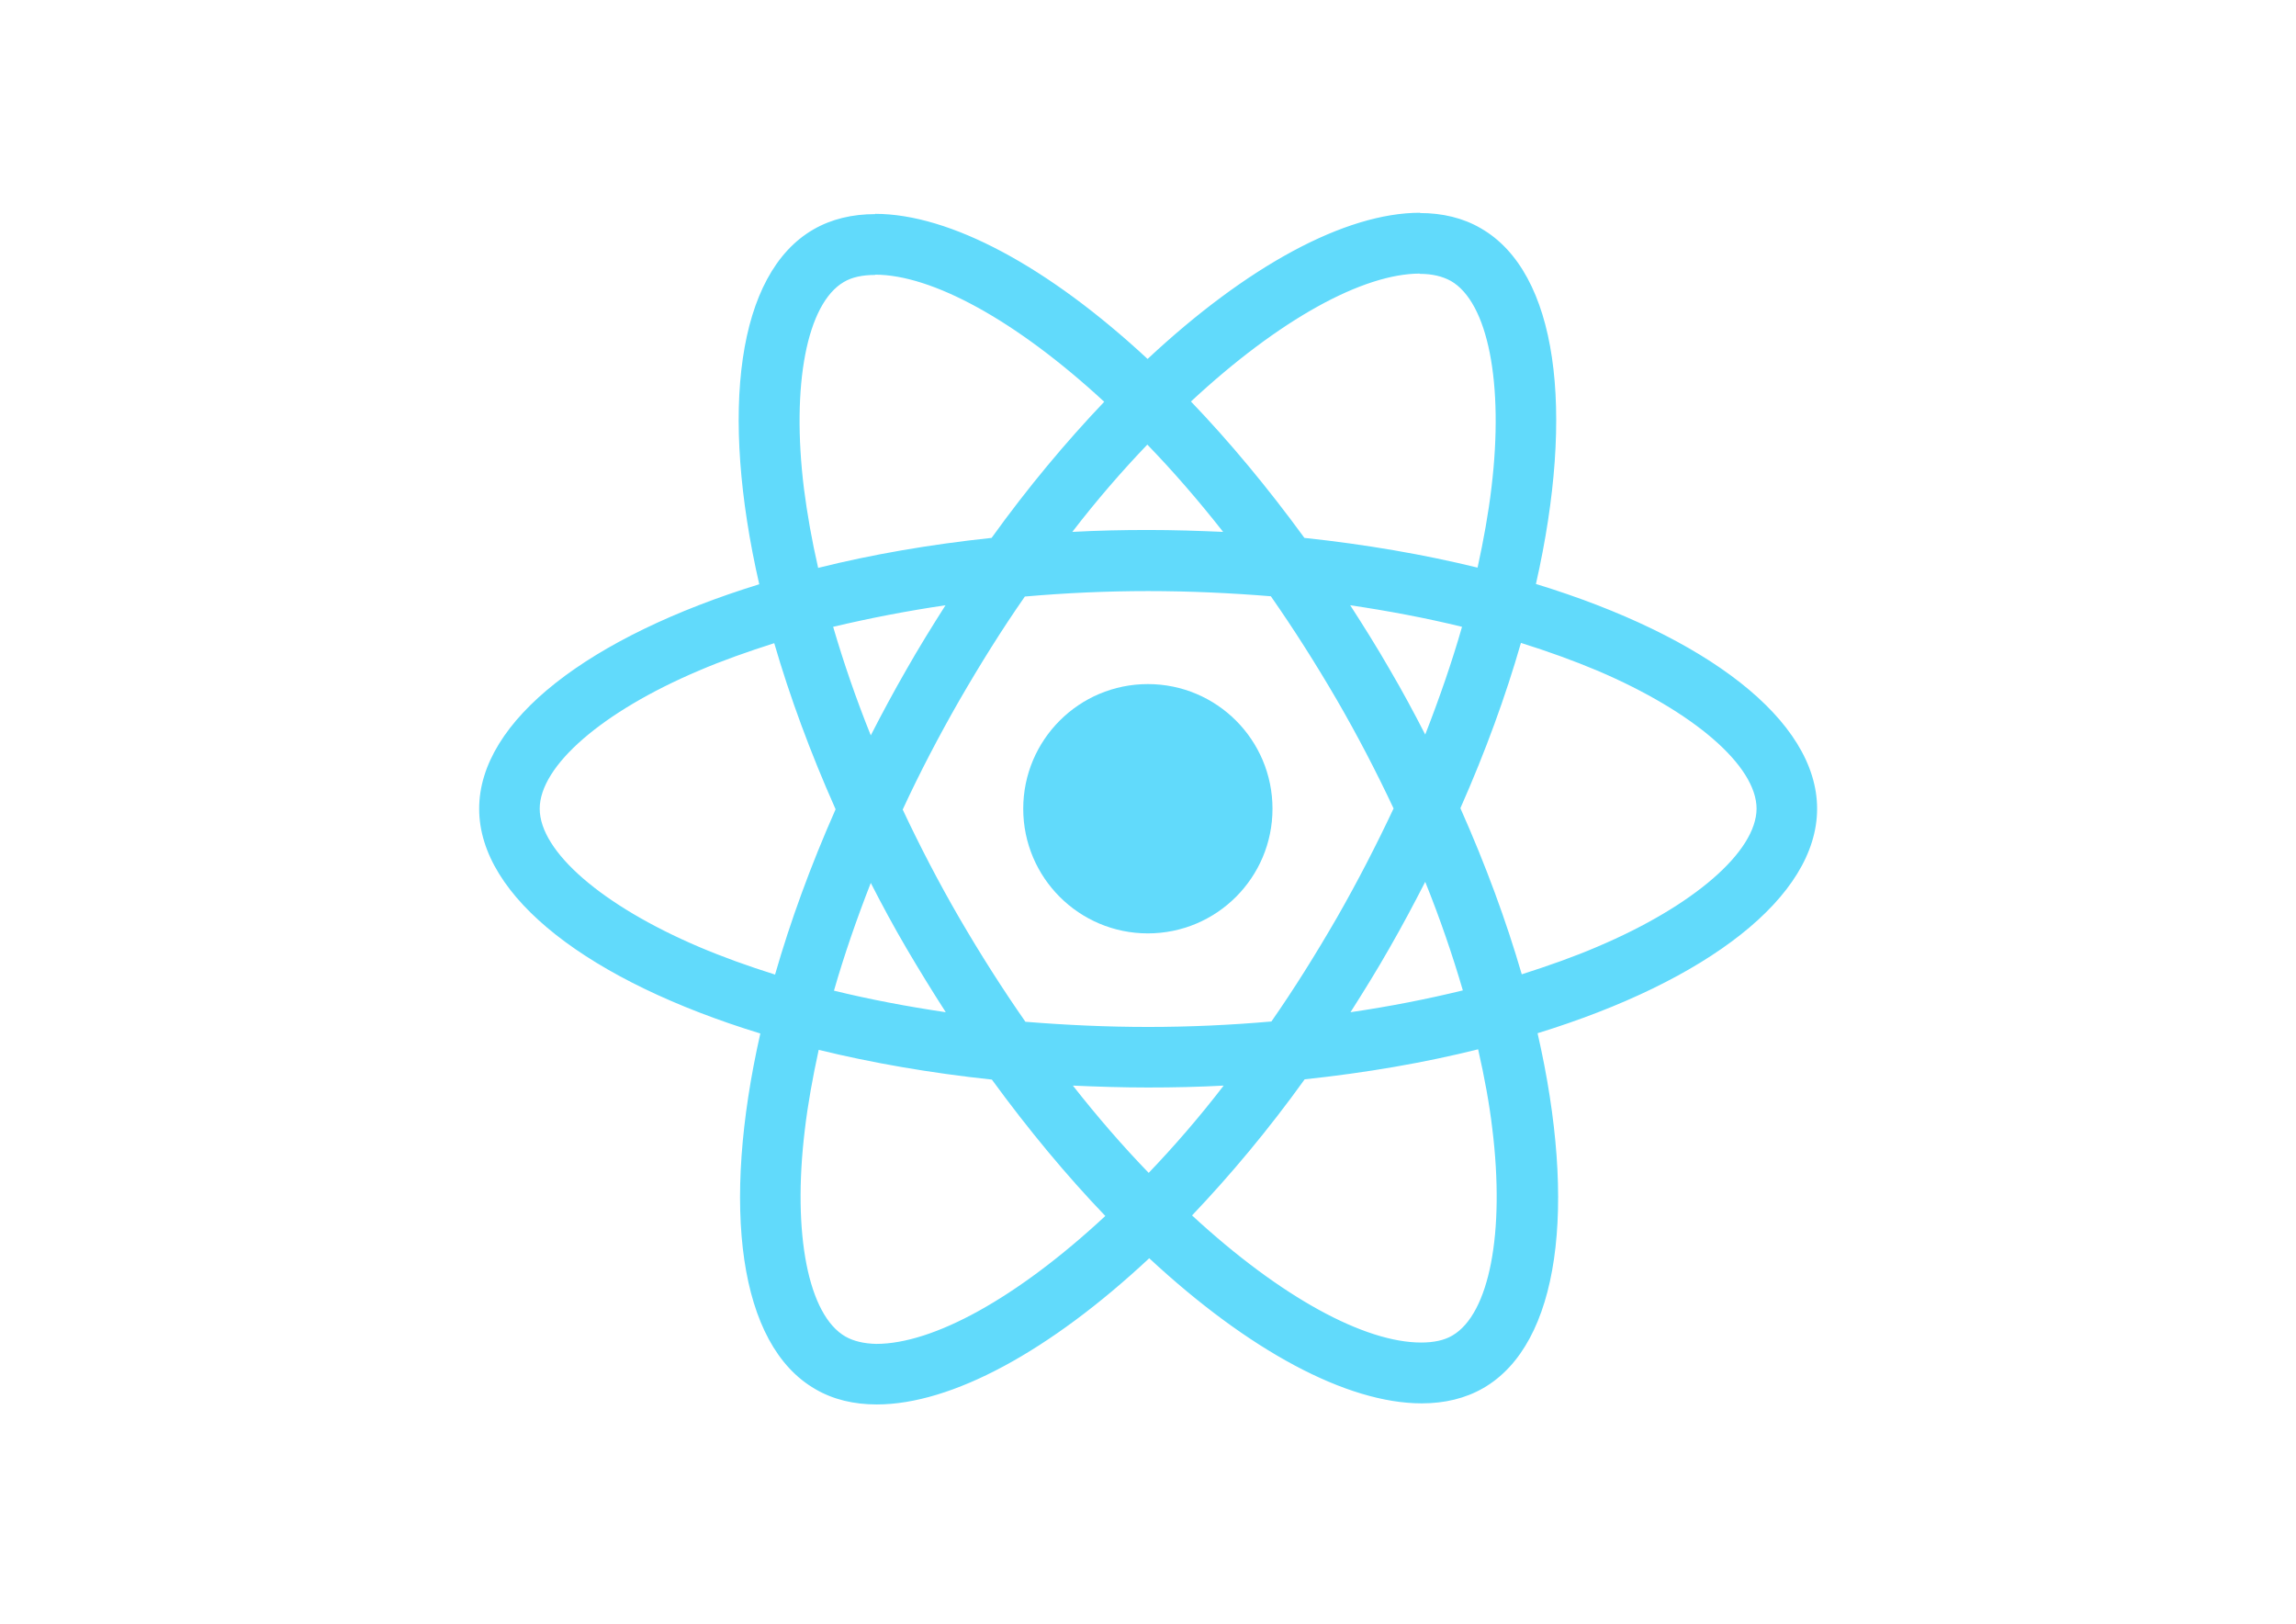
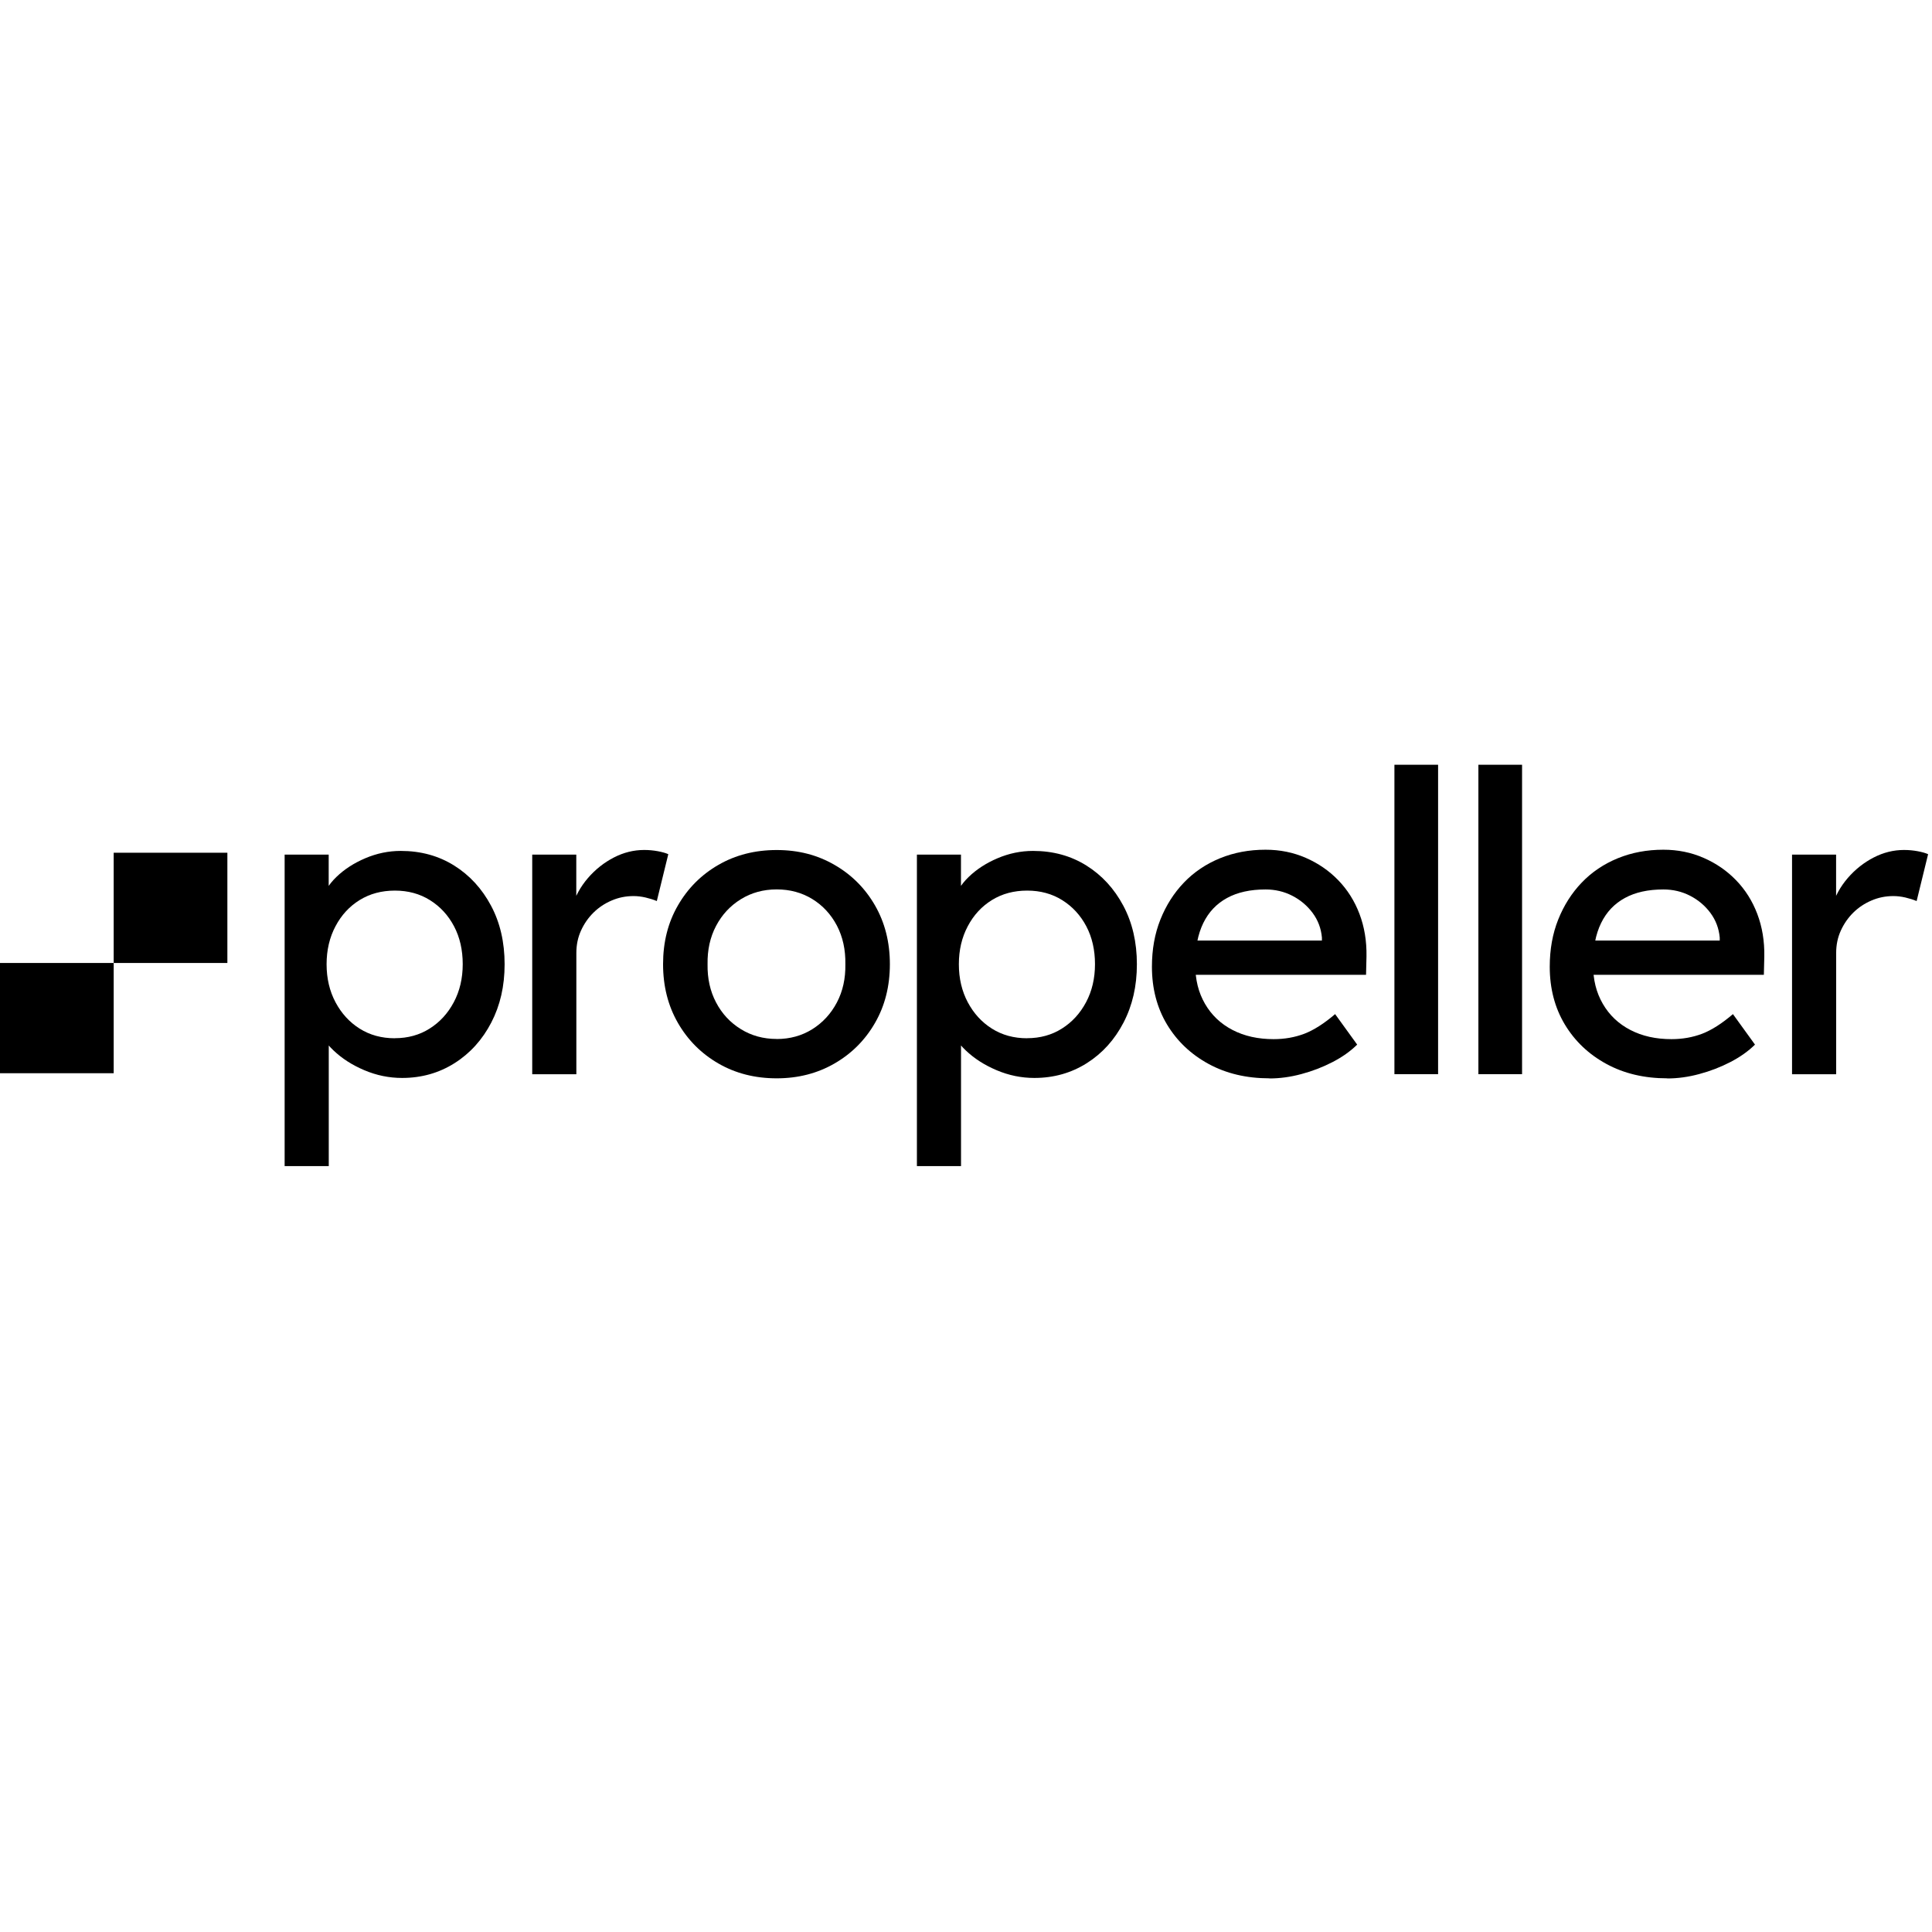
- <svg xmlns="http://www.w3.org/2000/svg" viewBox="0 0 841.9 595.3">
-   <g fill="#61DAFB">
-     <path d="M666.3 296.5c0-32.5-40.7-63.3-103.1-82.4 14.4-63.6 8-114.2-20.2-130.4-6.5-3.8-14.1-5.6-22.4-5.6v22.3c4.6 0 8.3.9 11.4 2.6 13.6 7.8 19.5 37.5 14.9 75.7-1.1 9.4-2.9 19.3-5.1 29.4-19.6-4.8-41-8.5-63.5-10.9-13.5-18.5-27.5-35.3-41.6-50 32.6-30.3 63.2-46.9 84-46.9V78c-27.5 0-63.5 19.6-99.9 53.6-36.4-33.8-72.4-53.2-99.9-53.2v22.3c20.7 0 51.4 16.5 84 46.6-14 14.7-28 31.4-41.3 49.9-22.6 2.4-44 6.1-63.6 11-2.3-10-4-19.7-5.2-29-4.7-38.2 1.1-67.9 14.6-75.8 3-1.8 6.9-2.6 11.5-2.6V78.5c-8.4 0-16 1.8-22.6 5.6-28.1 16.2-34.4 66.7-19.9 130.1-62.2 19.2-102.7 49.9-102.7 82.3 0 32.5 40.7 63.3 103.1 82.4-14.4 63.6-8 114.2 20.2 130.4 6.5 3.8 14.1 5.6 22.5 5.6 27.5 0 63.5-19.6 99.9-53.6 36.4 33.8 72.4 53.2 99.9 53.2 8.4 0 16-1.8 22.6-5.6 28.1-16.2 34.4-66.7 19.9-130.1 62-19.1 102.5-49.9 102.5-82.3zm-130.2-66.7c-3.7 12.9-8.3 26.2-13.5 39.5-4.1-8-8.4-16-13.1-24-4.6-8-9.5-15.8-14.4-23.4 14.2 2.1 27.9 4.7 41 7.9zm-45.8 106.5c-7.8 13.5-15.8 26.3-24.1 38.2-14.9 1.3-30 2-45.2 2-15.1 0-30.2-.7-45-1.9-8.3-11.9-16.4-24.6-24.2-38-7.6-13.1-14.5-26.4-20.8-39.8 6.2-13.4 13.2-26.8 20.7-39.9 7.8-13.5 15.8-26.3 24.1-38.2 14.9-1.3 30-2 45.2-2 15.1 0 30.2.7 45 1.9 8.3 11.9 16.4 24.6 24.2 38 7.6 13.1 14.5 26.4 20.8 39.8-6.3 13.4-13.2 26.8-20.7 39.9zm32.3-13c5.4 13.4 10 26.8 13.8 39.8-13.1 3.2-26.9 5.9-41.2 8 4.9-7.7 9.8-15.6 14.4-23.7 4.6-8 8.9-16.1 13-24.1zM421.2 430c-9.3-9.6-18.6-20.3-27.8-32 9 .4 18.2.7 27.5.7 9.4 0 18.7-.2 27.8-.7-9 11.7-18.3 22.4-27.5 32zm-74.4-58.9c-14.2-2.1-27.9-4.7-41-7.9 3.7-12.9 8.3-26.2 13.5-39.5 4.1 8 8.4 16 13.1 24 4.7 8 9.5 15.8 14.4 23.4zM420.7 163c9.3 9.6 18.6 20.3 27.8 32-9-.4-18.2-.7-27.5-.7-9.4 0-18.7.2-27.8.7 9-11.7 18.3-22.4 27.5-32zm-74 58.9c-4.9 7.7-9.8 15.6-14.4 23.7-4.6 8-8.9 16-13 24-5.4-13.4-10-26.8-13.8-39.8 13.1-3.1 26.9-5.8 41.2-7.9zm-90.5 125.2c-35.4-15.1-58.3-34.9-58.3-50.6 0-15.7 22.9-35.6 58.3-50.6 8.6-3.7 18-7 27.7-10.1 5.7 19.6 13.2 40 22.5 60.9-9.2 20.8-16.6 41.1-22.2 60.6-9.9-3.1-19.3-6.5-28-10.2zM310 490c-13.6-7.8-19.5-37.5-14.9-75.7 1.1-9.4 2.9-19.3 5.1-29.4 19.6 4.8 41 8.5 63.5 10.9 13.5 18.5 27.5 35.3 41.6 50-32.6 30.3-63.2 46.9-84 46.9-4.5-.1-8.3-1-11.3-2.7zm237.2-76.2c4.7 38.2-1.1 67.9-14.6 75.8-3 1.8-6.9 2.6-11.5 2.6-20.7 0-51.4-16.5-84-46.6 14-14.7 28-31.4 41.3-49.9 22.6-2.4 44-6.1 63.6-11 2.3 10.1 4.1 19.8 5.2 29.1zm38.5-66.7c-8.6 3.7-18 7-27.7 10.1-5.7-19.6-13.2-40-22.5-60.9 9.2-20.8 16.6-41.1 22.2-60.6 9.9 3.1 19.3 6.5 28.1 10.2 35.4 15.1 58.3 34.9 58.3 50.6-.1 15.7-23 35.6-58.4 50.6zM320.8 78.4z" />
-     <circle cx="420.9" cy="296.5" r="45.7" />
-     <path d="M520.5 78.1z" />
+ <svg xmlns="http://www.w3.org/2000/svg" width="1" height="1" viewBox="0 0 144 30" fill="none">
+   <g>
+     <path fill-rule="evenodd" clip-rule="evenodd" d="M 0 22.992 L 0 14.775 L 8.474 14.775 L 8.474 22.992 L 0 22.992 Z M 8.474 14.775 L 8.474 6.558 L 16.947 6.558 L 16.947 14.775 L 8.474 14.775 Z" fill="black" />
+     <path d="M 21.215 29.916 L 21.215 6.698 L 24.499 6.698 L 24.499 10.439 L 23.995 10.158 C 24.124 9.534 24.48 8.939 25.069 8.367 C 25.659 7.795 26.381 7.327 27.232 6.966 C 28.082 6.605 28.966 6.422 29.869 6.422 C 31.366 6.422 32.692 6.788 33.852 7.514 C 35.012 8.241 35.924 9.239 36.599 10.505 C 37.274 11.77 37.611 13.228 37.611 14.869 C 37.611 16.509 37.278 17.939 36.618 19.214 C 35.953 20.494 35.045 21.502 33.885 22.238 C 32.725 22.973 31.419 23.344 29.969 23.344 C 29 23.344 28.063 23.152 27.156 22.767 C 26.248 22.383 25.483 21.891 24.851 21.286 C 24.219 20.686 23.829 20.063 23.682 19.416 L 24.504 18.98 L 24.504 29.916 L 21.215 29.916 Z M 29.432 20.381 C 30.402 20.381 31.267 20.142 32.022 19.664 C 32.783 19.186 33.381 18.53 33.823 17.7 C 34.265 16.87 34.489 15.923 34.489 14.864 C 34.489 13.805 34.275 12.863 33.842 12.042 C 33.41 11.222 32.816 10.575 32.055 10.097 C 31.295 9.619 30.421 9.38 29.432 9.38 C 28.444 9.38 27.569 9.614 26.809 10.083 C 26.048 10.552 25.45 11.198 25.008 12.033 C 24.566 12.863 24.342 13.809 24.342 14.869 C 24.342 15.928 24.566 16.875 25.008 17.705 C 25.45 18.534 26.048 19.191 26.809 19.669 C 27.569 20.147 28.439 20.386 29.432 20.386 L 29.432 20.381 Z" fill="black" />
+     <path d="M 39.669 23.063 L 39.669 6.698 L 42.953 6.698 L 42.953 11.841 L 42.639 10.594 C 42.872 9.806 43.267 9.089 43.823 8.442 C 44.379 7.8 45.025 7.289 45.752 6.914 C 46.479 6.539 47.23 6.352 48.01 6.352 C 48.366 6.352 48.708 6.384 49.036 6.445 C 49.364 6.506 49.621 6.581 49.811 6.666 L 48.955 10.158 C 48.703 10.055 48.423 9.966 48.119 9.895 C 47.815 9.825 47.515 9.788 47.221 9.788 C 46.65 9.788 46.109 9.895 45.595 10.116 C 45.077 10.336 44.626 10.636 44.236 11.02 C 43.846 11.405 43.537 11.85 43.305 12.361 C 43.072 12.872 42.958 13.425 42.958 14.03 L 42.958 23.067 L 39.674 23.067 L 39.669 23.063 Z" fill="black" />
+     <path d="M 57.89 23.372 C 56.269 23.372 54.82 23.002 53.546 22.266 C 52.273 21.53 51.265 20.522 50.528 19.242 C 49.792 17.963 49.421 16.505 49.421 14.864 C 49.421 13.223 49.787 11.766 50.528 10.486 C 51.265 9.206 52.273 8.198 53.546 7.463 C 54.82 6.727 56.269 6.356 57.89 6.356 C 59.511 6.356 60.927 6.727 62.2 7.463 C 63.474 8.198 64.482 9.206 65.218 10.486 C 65.955 11.766 66.326 13.223 66.326 14.864 C 66.326 16.505 65.955 17.967 65.218 19.242 C 64.482 20.522 63.474 21.53 62.2 22.266 C 60.927 23.002 59.487 23.372 57.89 23.372 Z M 57.89 20.442 C 58.878 20.442 59.762 20.198 60.542 19.711 C 61.321 19.223 61.934 18.558 62.376 17.719 C 62.818 16.88 63.027 15.928 63.008 14.869 C 63.027 13.791 62.818 12.83 62.376 11.986 C 61.934 11.147 61.321 10.486 60.542 10.008 C 59.762 9.53 58.878 9.291 57.89 9.291 C 56.901 9.291 56.008 9.534 55.219 10.022 C 54.43 10.509 53.812 11.175 53.37 12.014 C 52.928 12.853 52.719 13.805 52.738 14.864 C 52.719 15.923 52.928 16.875 53.37 17.714 C 53.812 18.558 54.43 19.219 55.219 19.706 C 56.008 20.194 56.897 20.438 57.89 20.438 L 57.89 20.442 Z" fill="black" />
+     <path d="M 68.341 29.916 L 68.341 6.698 L 71.625 6.698 L 71.625 10.439 L 71.121 10.158 C 71.249 9.534 71.606 8.939 72.195 8.367 C 72.784 7.795 73.507 7.327 74.357 6.966 C 75.208 6.605 76.092 6.422 76.995 6.422 C 78.492 6.422 79.818 6.788 80.977 7.514 C 82.137 8.241 83.05 9.239 83.724 10.505 C 84.399 11.77 84.737 13.228 84.737 14.869 C 84.737 16.509 84.404 17.939 83.743 19.214 C 83.078 20.494 82.17 21.502 81.011 22.238 C 79.851 22.973 78.544 23.344 77.095 23.344 C 76.125 23.344 75.189 23.152 74.281 22.767 C 73.374 22.383 72.608 21.891 71.976 21.286 C 71.344 20.686 70.955 20.063 70.807 19.416 L 71.629 18.98 L 71.629 29.916 L 68.341 29.916 Z M 76.558 20.381 C 77.527 20.381 78.392 20.142 79.148 19.664 C 79.908 19.186 80.507 18.53 80.949 17.7 C 81.391 16.87 81.614 15.923 81.614 14.864 C 81.614 13.805 81.4 12.863 80.968 12.042 C 80.535 11.222 79.941 10.575 79.181 10.097 C 78.421 9.619 77.546 9.38 76.558 9.38 C 75.569 9.38 74.695 9.614 73.934 10.083 C 73.174 10.552 72.575 11.198 72.133 12.033 C 71.691 12.863 71.468 13.809 71.468 14.869 C 71.468 15.928 71.691 16.875 72.133 17.705 C 72.575 18.534 73.174 19.191 73.934 19.669 C 74.695 20.147 75.564 20.386 76.558 20.386 L 76.558 20.381 Z" fill="black" />
+     <path d="M 94.612 23.372 C 92.906 23.372 91.395 23.016 90.078 22.298 C 88.762 21.581 87.731 20.602 86.98 19.355 C 86.234 18.108 85.858 16.673 85.858 15.056 C 85.858 13.767 86.067 12.595 86.49 11.536 C 86.913 10.477 87.498 9.558 88.244 8.78 C 88.99 8.002 89.888 7.397 90.929 6.97 C 91.97 6.544 93.106 6.333 94.327 6.333 C 95.401 6.333 96.399 6.534 97.331 6.942 C 98.257 7.345 99.065 7.903 99.75 8.611 C 100.434 9.319 100.962 10.153 101.328 11.119 C 101.693 12.084 101.869 13.139 101.85 14.283 L 101.817 15.656 L 88.263 15.656 L 87.536 13.102 L 99.004 13.102 L 98.528 13.631 L 98.528 12.881 C 98.467 12.197 98.234 11.583 97.835 11.044 C 97.435 10.505 96.927 10.078 96.318 9.764 C 95.705 9.45 95.045 9.295 94.327 9.295 C 93.191 9.295 92.231 9.506 91.452 9.933 C 90.673 10.359 90.083 10.983 89.684 11.803 C 89.285 12.623 89.085 13.636 89.085 14.841 C 89.085 16.045 89.328 16.973 89.812 17.817 C 90.297 18.656 90.981 19.308 91.865 19.767 C 92.749 20.227 93.771 20.452 94.931 20.452 C 95.753 20.452 96.513 20.316 97.221 20.048 C 97.925 19.777 98.69 19.289 99.512 18.586 L 101.156 20.859 C 100.653 21.356 100.035 21.792 99.308 22.167 C 98.581 22.542 97.811 22.838 97.003 23.053 C 96.19 23.273 95.396 23.381 94.617 23.381 L 94.612 23.372 Z" fill="black" />
+     <path d="M 103.932 23.063 L 103.932 0 L 107.187 0 L 107.187 23.063 L 103.932 23.063 Z" fill="black" />
+     <path d="M 110.191 23.063 L 110.191 0 L 113.446 0 L 113.446 23.063 L 110.191 23.063 Z" fill="black" />
+     <path d="M 124.263 23.372 C 122.557 23.372 121.046 23.016 119.729 22.298 C 118.413 21.581 117.381 20.602 116.631 19.355 C 115.884 18.108 115.509 16.673 115.509 15.056 C 115.509 13.767 115.718 12.595 116.141 11.536 C 116.564 10.477 117.149 9.558 117.895 8.78 C 118.641 8.002 119.539 7.397 120.58 6.97 C 121.621 6.544 122.756 6.333 123.978 6.333 C 125.052 6.333 126.05 6.534 126.981 6.942 C 127.908 7.345 128.716 7.903 129.4 8.611 C 130.085 9.319 130.612 10.153 130.978 11.119 C 131.344 12.084 131.52 13.139 131.501 14.283 L 131.468 15.656 L 117.914 15.656 L 117.187 13.102 L 128.654 13.102 L 128.179 13.631 L 128.179 12.881 C 128.117 12.197 127.884 11.583 127.485 11.044 C 127.086 10.505 126.577 10.078 125.969 9.764 C 125.356 9.45 124.695 9.295 123.978 9.295 C 122.842 9.295 121.882 9.506 121.103 9.933 C 120.323 10.359 119.734 10.983 119.335 11.803 C 118.935 12.623 118.736 13.636 118.736 14.841 C 118.736 16.045 118.978 16.973 119.463 17.817 C 119.948 18.656 120.632 19.308 121.516 19.767 C 122.4 20.227 123.422 20.452 124.581 20.452 C 125.404 20.452 126.164 20.316 126.872 20.048 C 127.575 19.777 128.341 19.289 129.163 18.586 L 130.807 20.859 C 130.303 21.356 129.686 21.792 128.958 22.167 C 128.231 22.542 127.461 22.838 126.653 23.053 C 125.841 23.273 125.047 23.381 124.268 23.381 L 124.263 23.372 Z" fill="black" />
+     <path d="M 133.568 23.063 L 133.568 6.698 L 136.852 6.698 L 136.852 11.841 L 136.539 10.594 C 136.771 9.806 137.166 9.089 137.722 8.442 C 138.278 7.8 138.924 7.289 139.652 6.914 C 140.379 6.539 141.13 6.352 141.909 6.352 C 142.265 6.352 142.608 6.384 142.935 6.445 C 143.263 6.506 143.52 6.581 143.71 6.666 L 142.855 10.158 C 142.603 10.055 142.322 9.966 142.018 9.895 C 141.714 9.825 141.415 9.788 141.12 9.788 C 140.55 9.788 140.008 9.895 139.495 10.116 C 138.977 10.336 138.525 10.636 138.135 11.02 C 137.746 11.405 137.437 11.85 137.204 12.361 C 136.971 12.872 136.857 13.425 136.857 14.03 L 136.857 23.067 L 133.573 23.067 L 133.568 23.063 Z" fill="black" />
  </g>
</svg>
